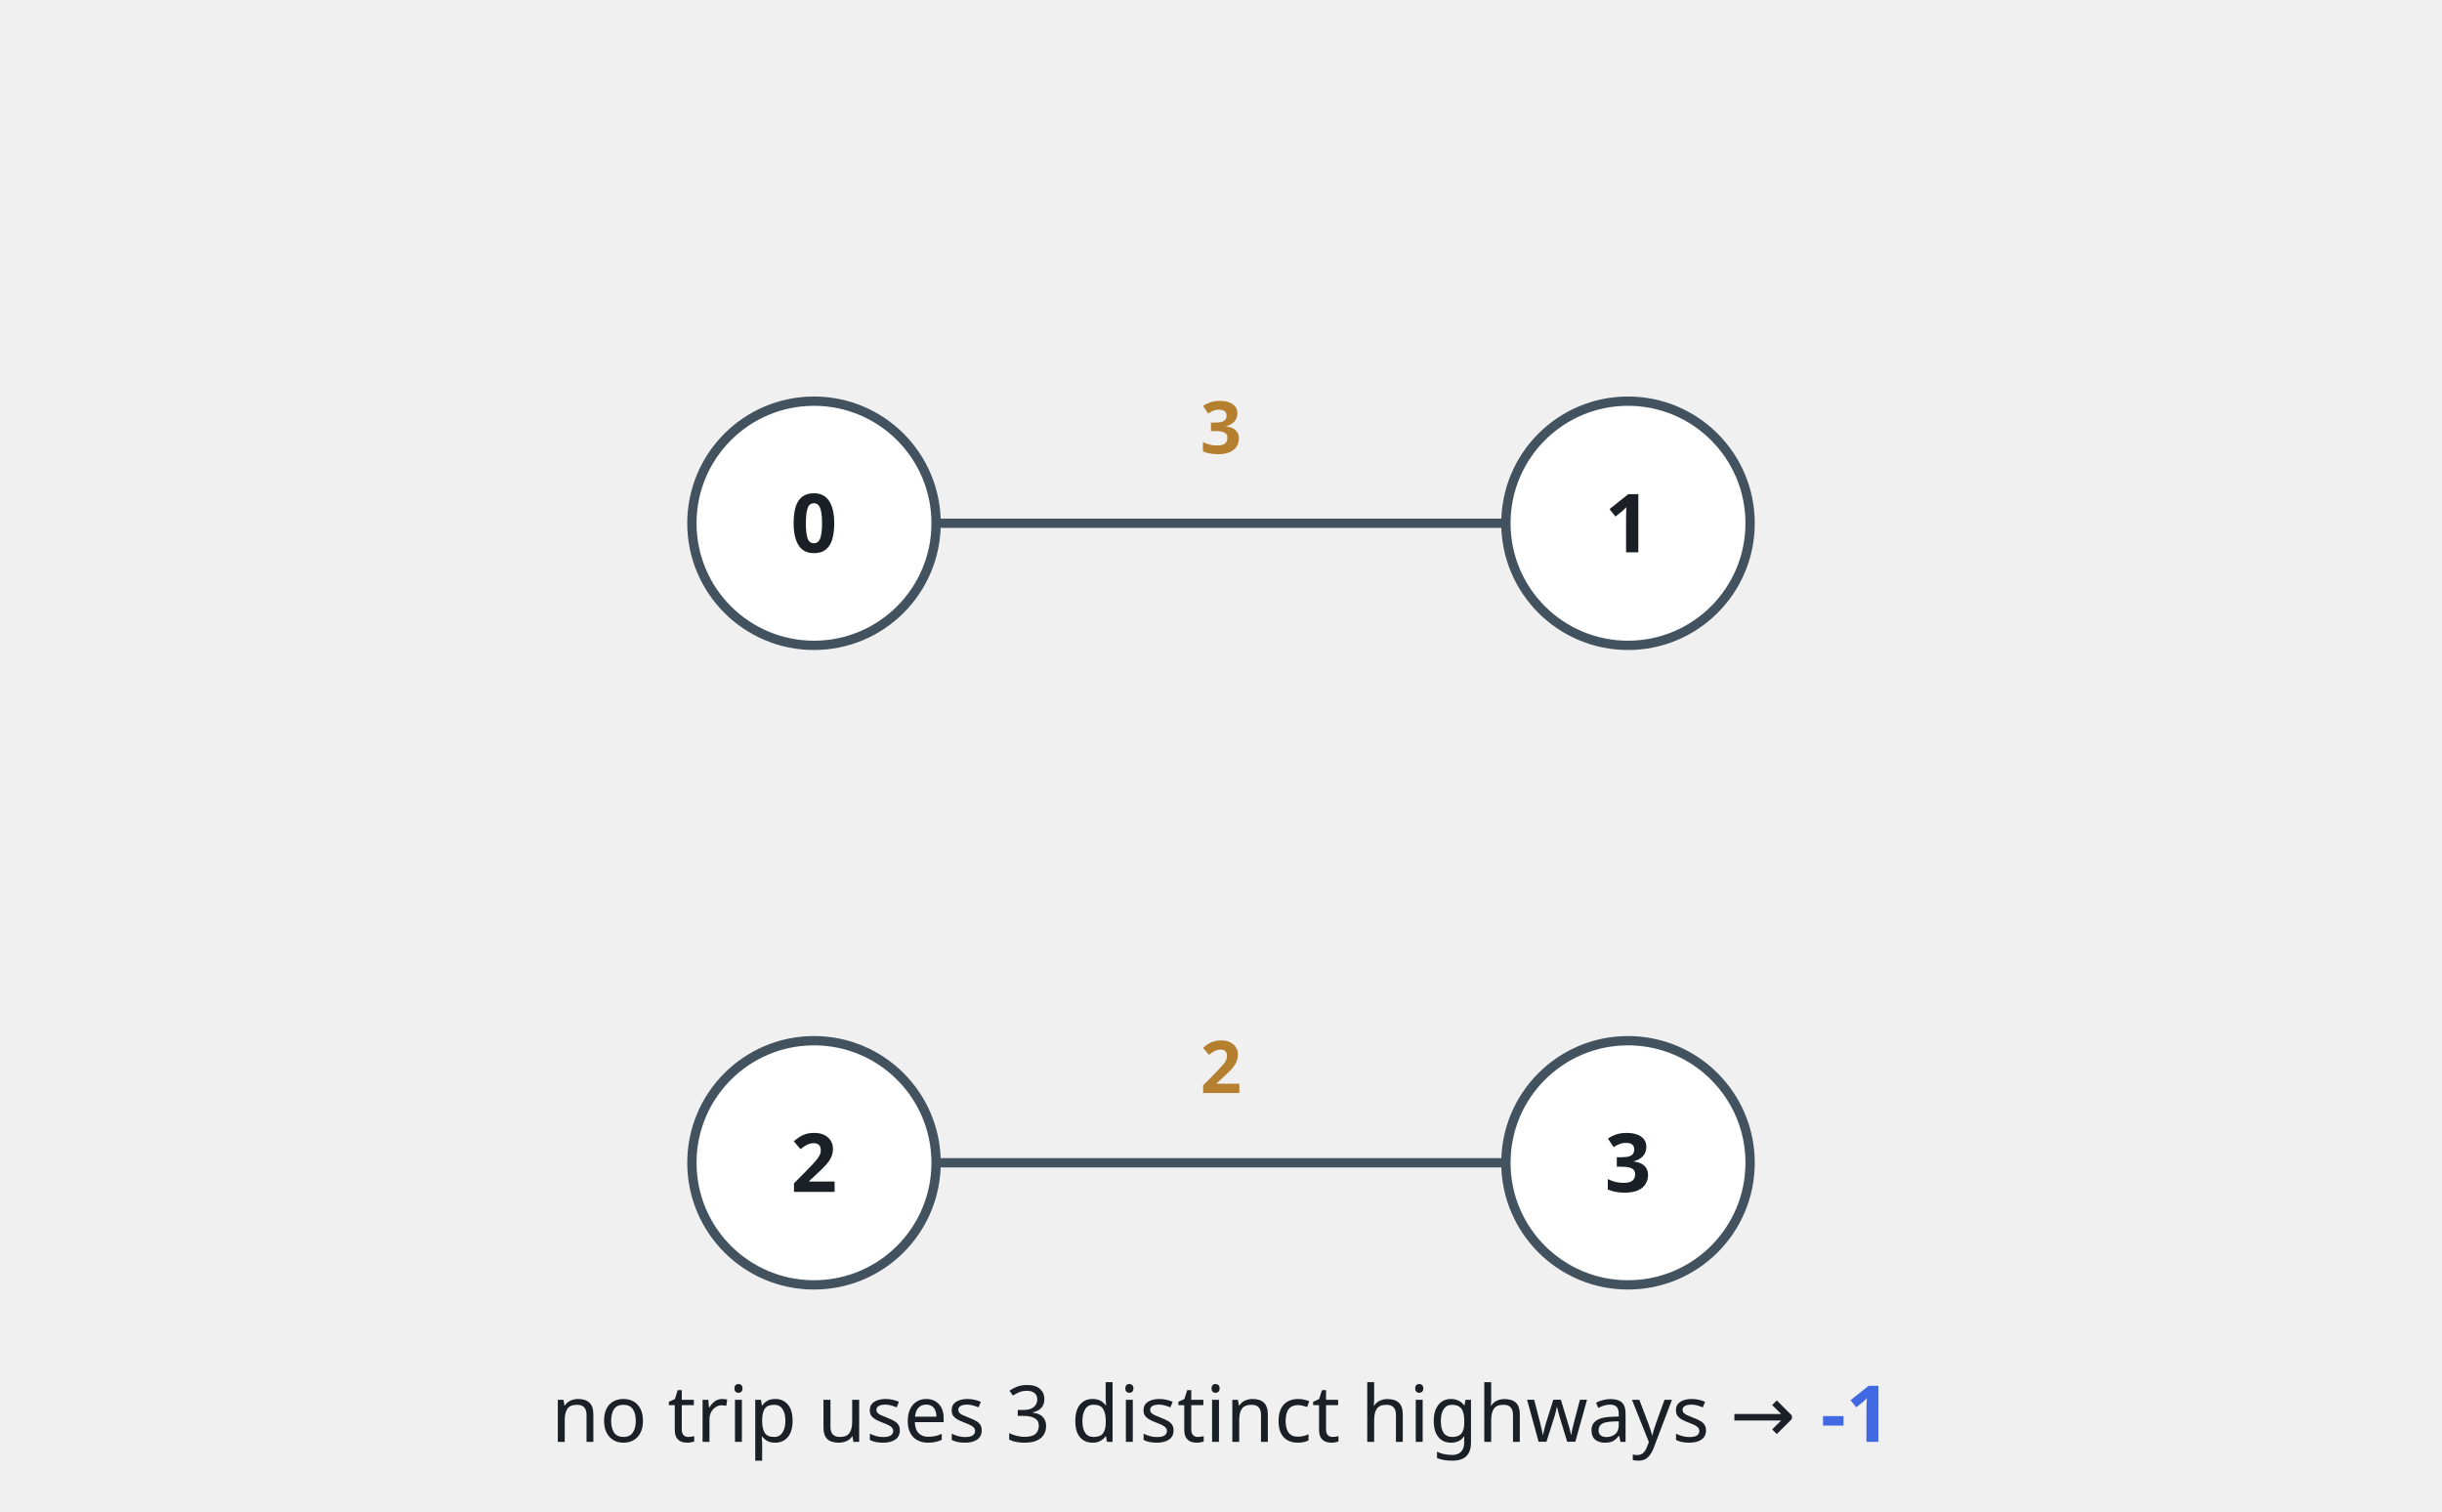
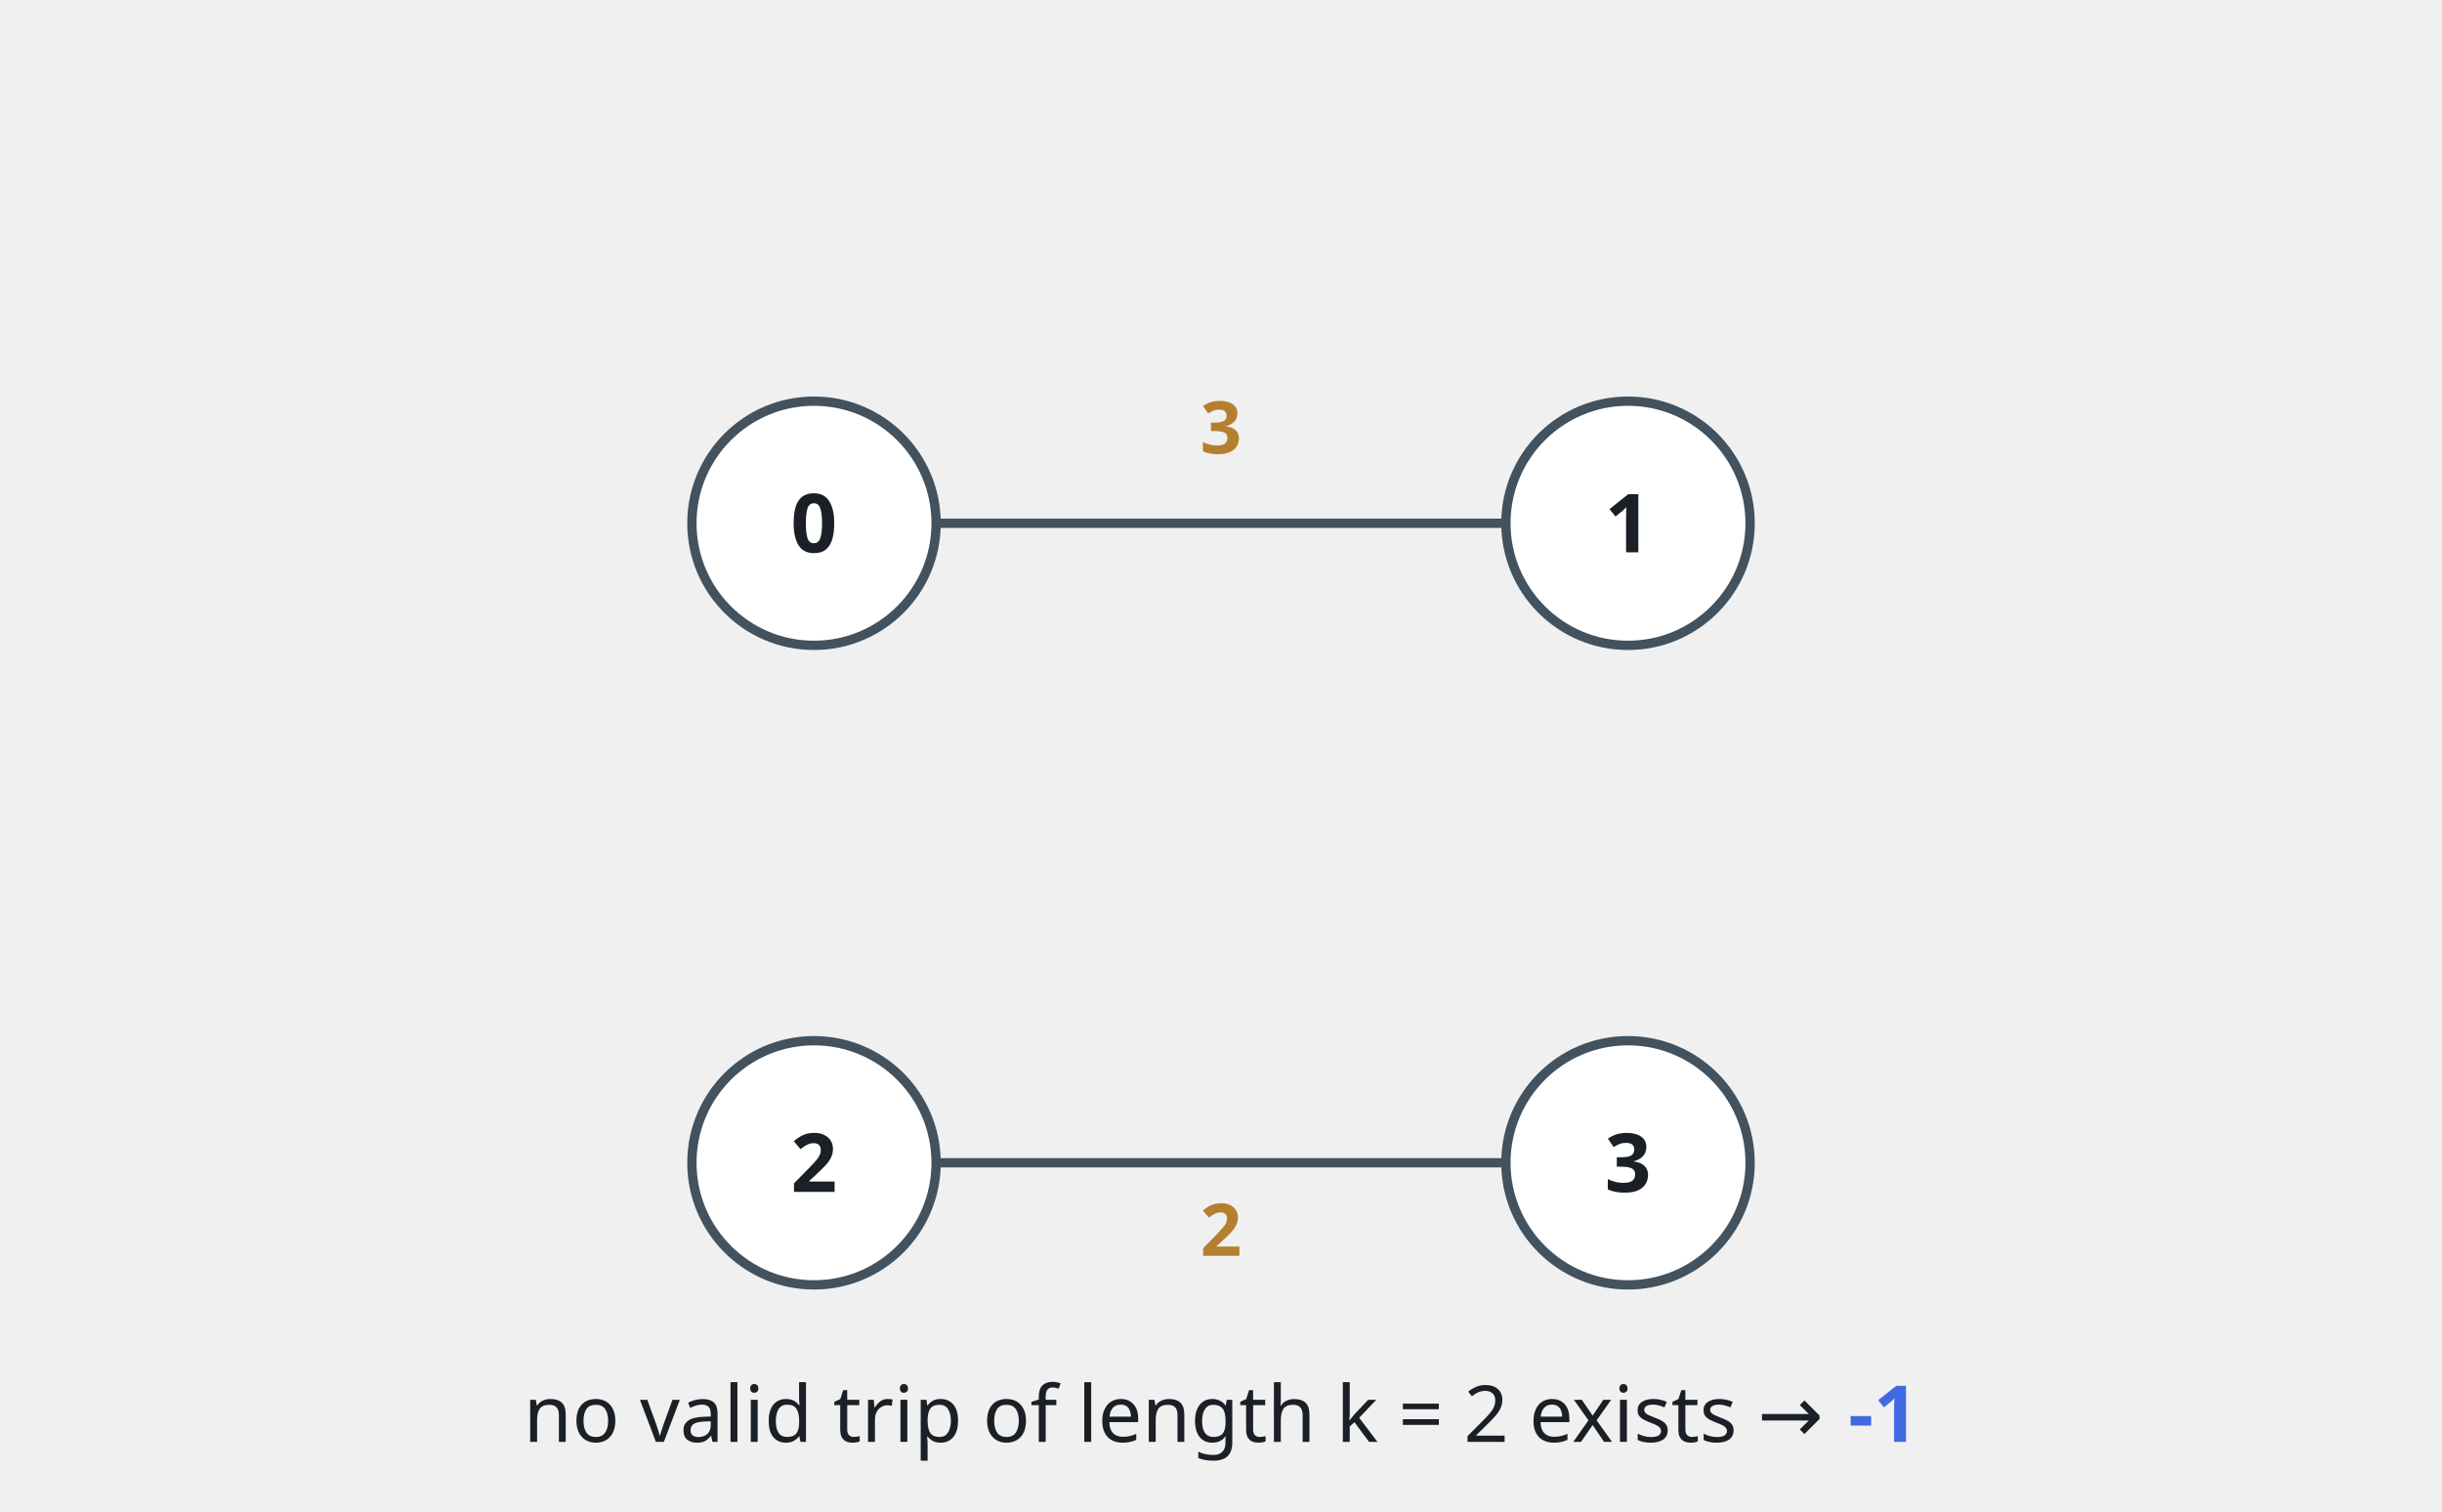
<svg xmlns="http://www.w3.org/2000/svg" viewBox="0 0 420 260" font-family="IBM Plex Sans, system-ui, sans-serif" font-size="14">
  <g stroke="#42525e" stroke-width="1.6">
    <line x1="161" y1="90" x2="259" y2="90" />
    <line x1="161" y1="200" x2="259" y2="200" />
  </g>
  <g stroke="#42525e" stroke-width="1.6" fill="#ffffff">
    <circle cx="140" cy="90" r="21" />
    <circle cx="280" cy="90" r="21" />
    <circle cx="140" cy="200" r="21" />
    <circle cx="280" cy="200" r="21" />
  </g>
  <g text-anchor="middle" font-weight="700" fill="#1a2026">
    <text x="140" y="95">0</text>
    <text x="280" y="95">1</text>
    <text x="140" y="205">2</text>
    <text x="280" y="205">3</text>
  </g>
  <g fill="#b57f30" font-size="12.5" font-weight="600" text-anchor="middle">
    <text x="210" y="78">3</text>
-     <text x="210" y="188">2</text>
+     <text x="210" y="216">2</text>
  </g>
-   <text x="210" y="248" text-anchor="middle" fill="#1a2026" font-size="13.5">no trip uses 3 distinct highways → <tspan fill="#4169E1" font-weight="700">-1</tspan>
+   <text x="210" y="248" text-anchor="middle" fill="#1a2026" font-size="13.5">no valid trip of length k = 2 exists → <tspan fill="#4169E1" font-weight="700">-1</tspan>
  </text>
</svg>
